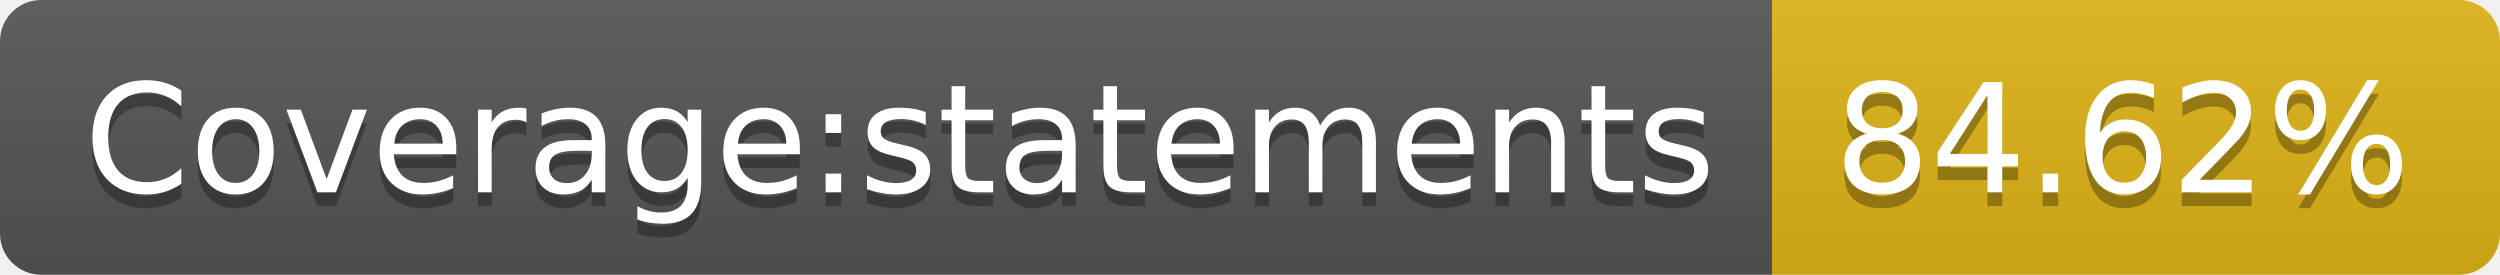
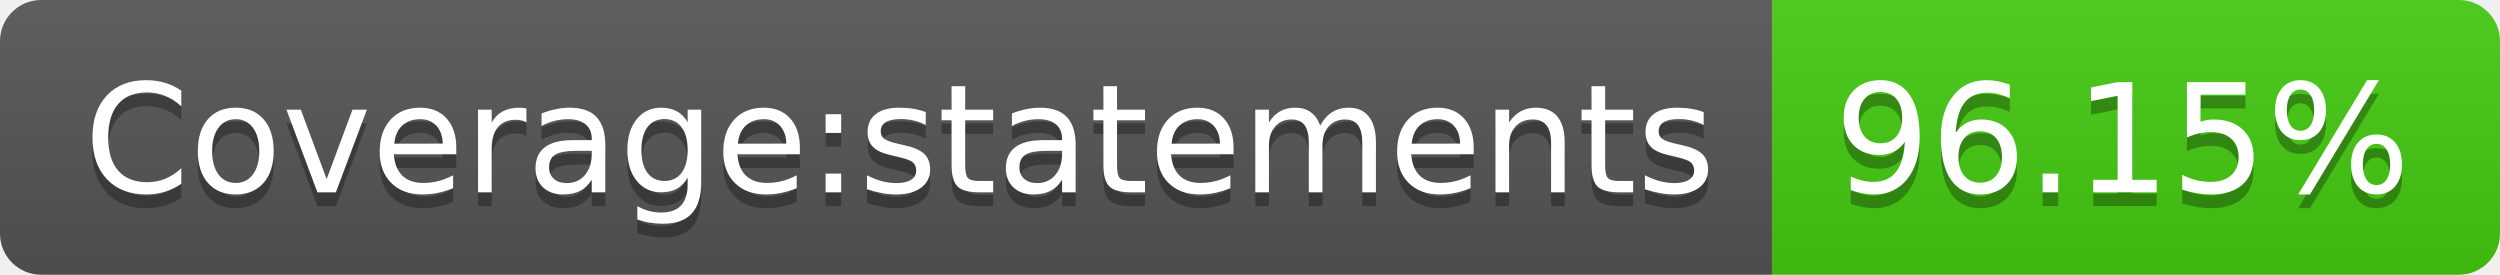
<svg xmlns="http://www.w3.org/2000/svg" width="182" height="20">
  <linearGradient id="b" x2="0" y2="100%">
    <stop offset="0" stop-color="#bbb" stop-opacity=".1" />
    <stop offset="1" stop-opacity=".1" />
  </linearGradient>
  <clipPath id="a">
    <rect width="182" height="20" rx="3" fill="#fff" />
  </clipPath>
  <g clip-path="url(#a)">
    <path fill="#555" d="M0 0h129v20H0z" />
-     <path fill="#dfb317" d="M129 0h53v20H129z" />
+     <path fill="#4c1" d="M129 0h53v20H129z" />
    <path fill="url(#b)" d="M0 0h182v20H0z" />
  </g>
  <g fill="#fff" text-anchor="middle" font-family="DejaVu Sans,Verdana,Geneva,sans-serif" font-size="110">
    <text x="655" y="150" fill="#010101" fill-opacity=".3" transform="scale(.1)" textLength="1190">Coverage:statements</text>
    <text x="655" y="140" transform="scale(.1)" textLength="1190">Coverage:statements</text>
-     <text x="1545" y="150" fill="#010101" fill-opacity=".3" transform="scale(.1)" textLength="430">84.62%</text>
-     <text x="1545" y="140" transform="scale(.1)" textLength="430">84.62%</text>
+     <text x="1545" y="150" fill="#010101" fill-opacity=".3" transform="scale(.1)" textLength="430">96.15%</text>
+     <text x="1545" y="140" transform="scale(.1)" textLength="430">96.15%</text>
  </g>
</svg>
